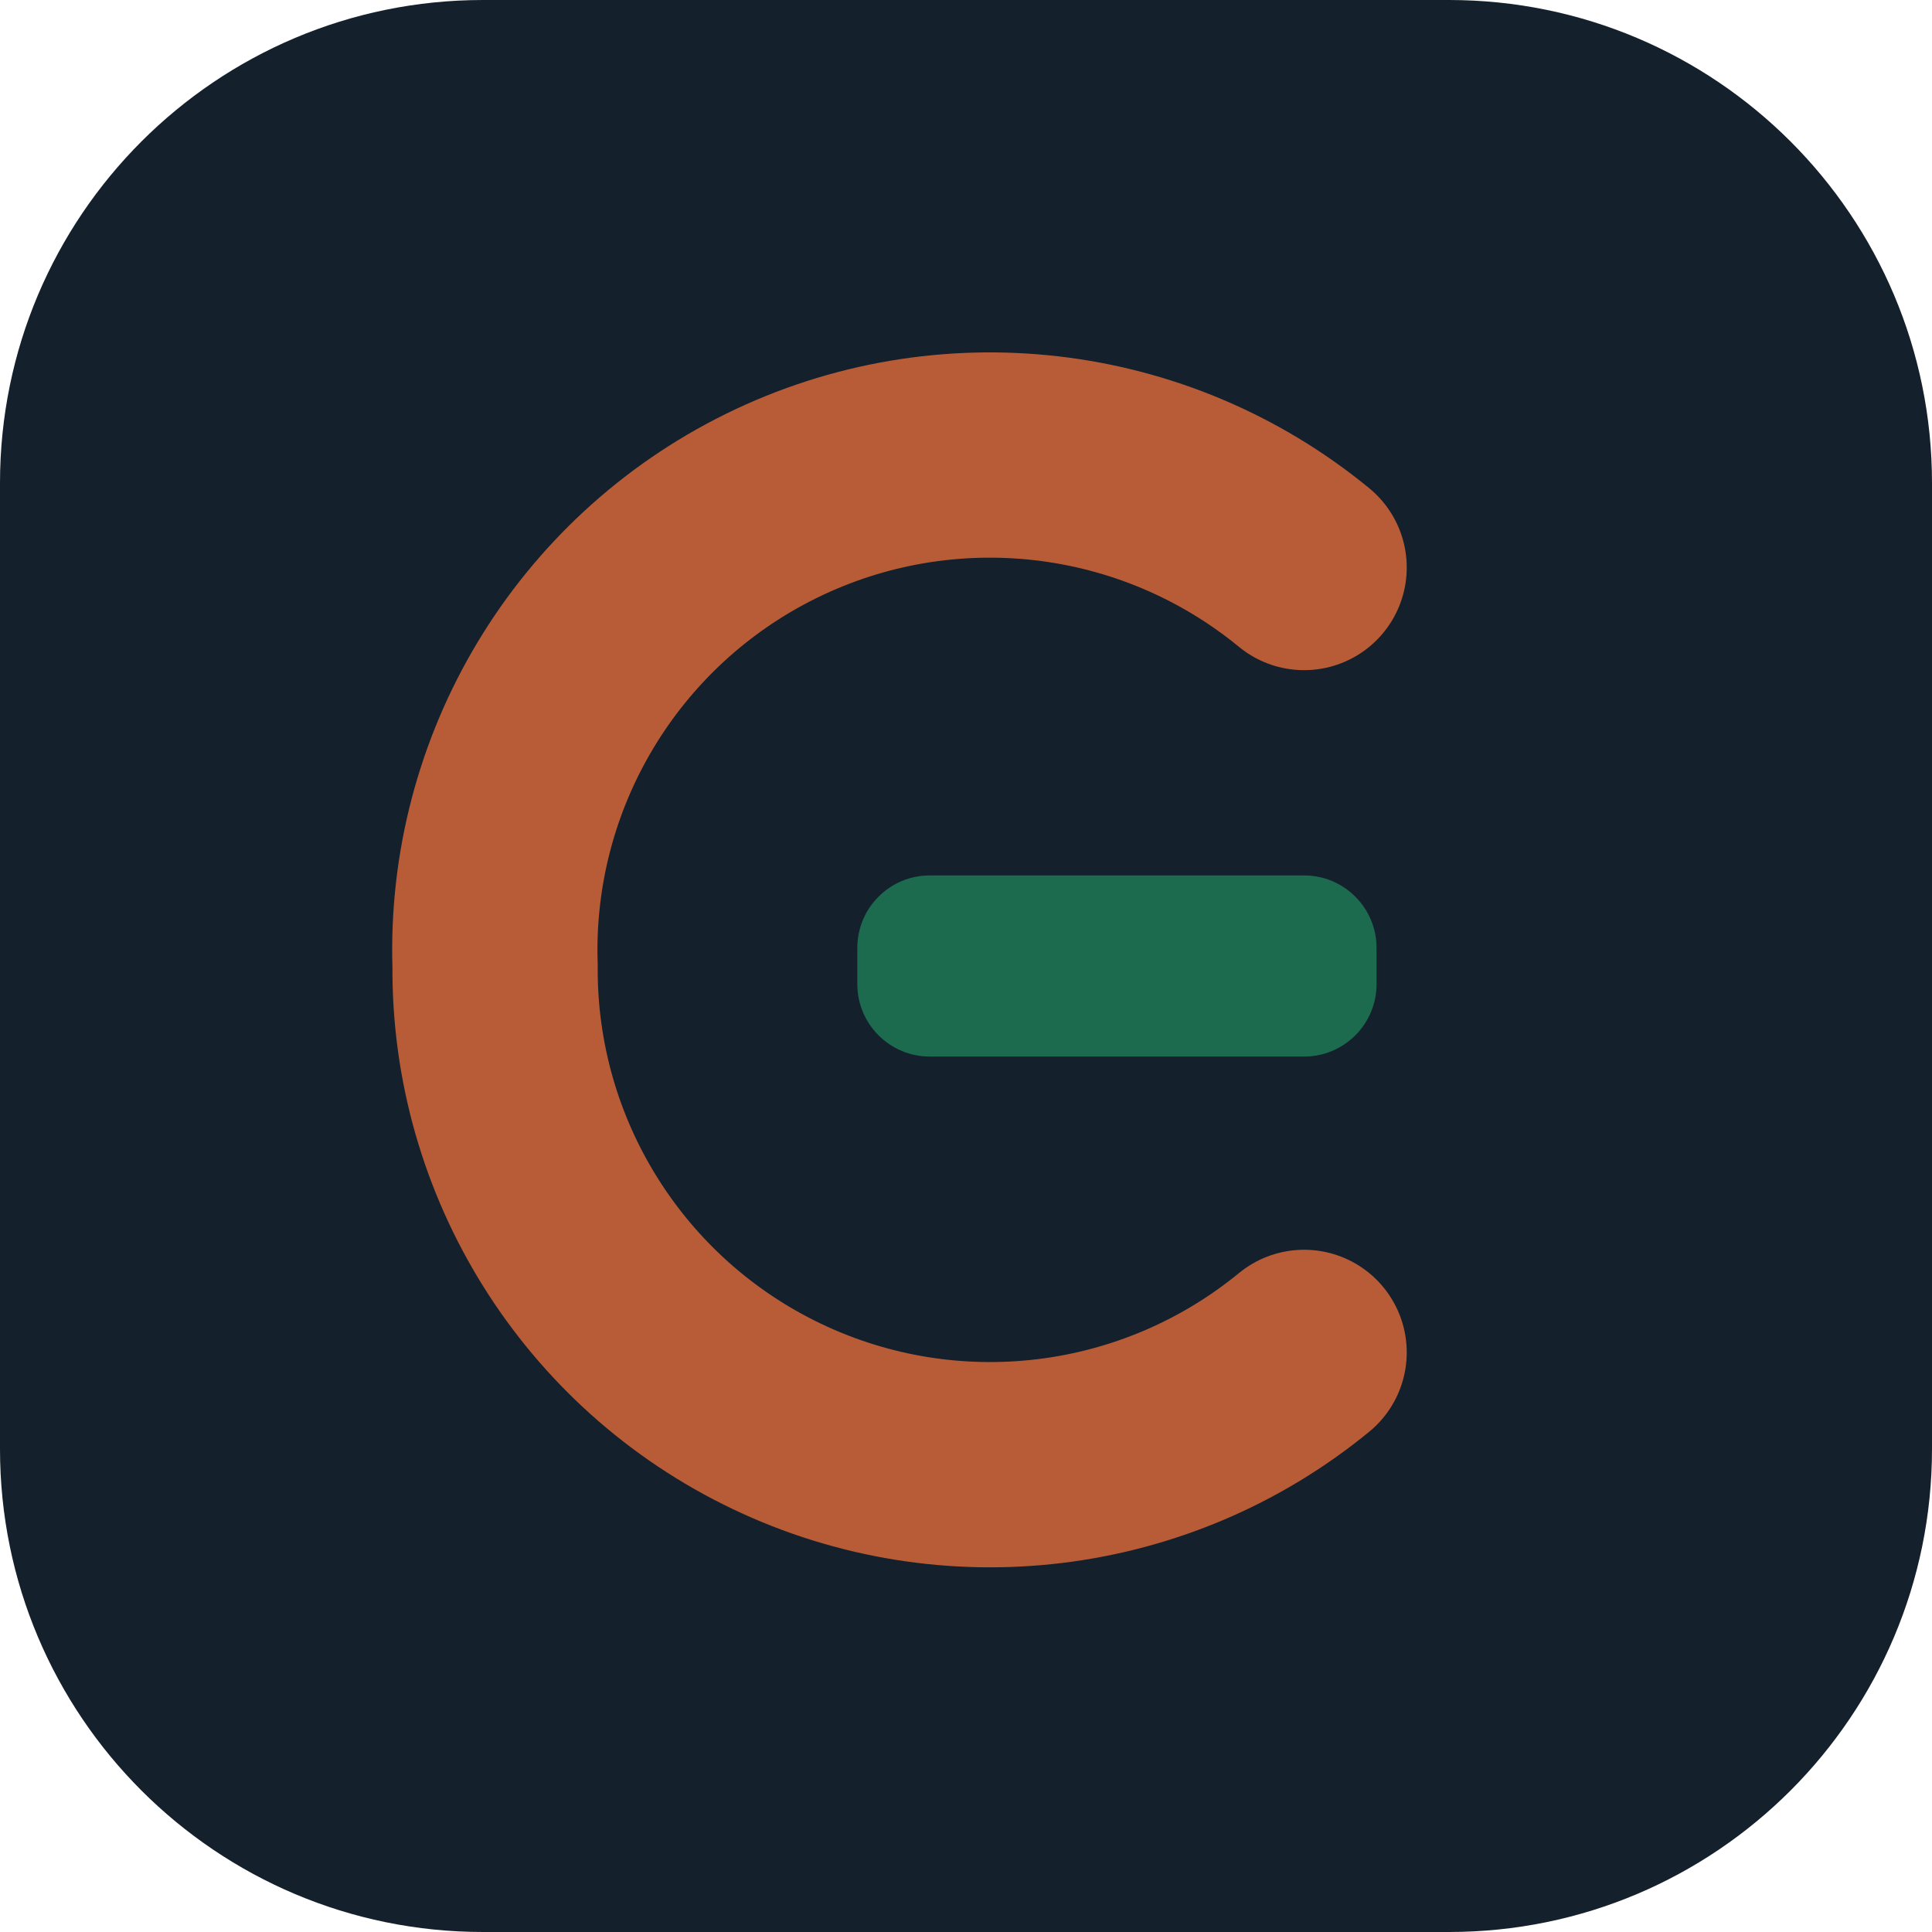
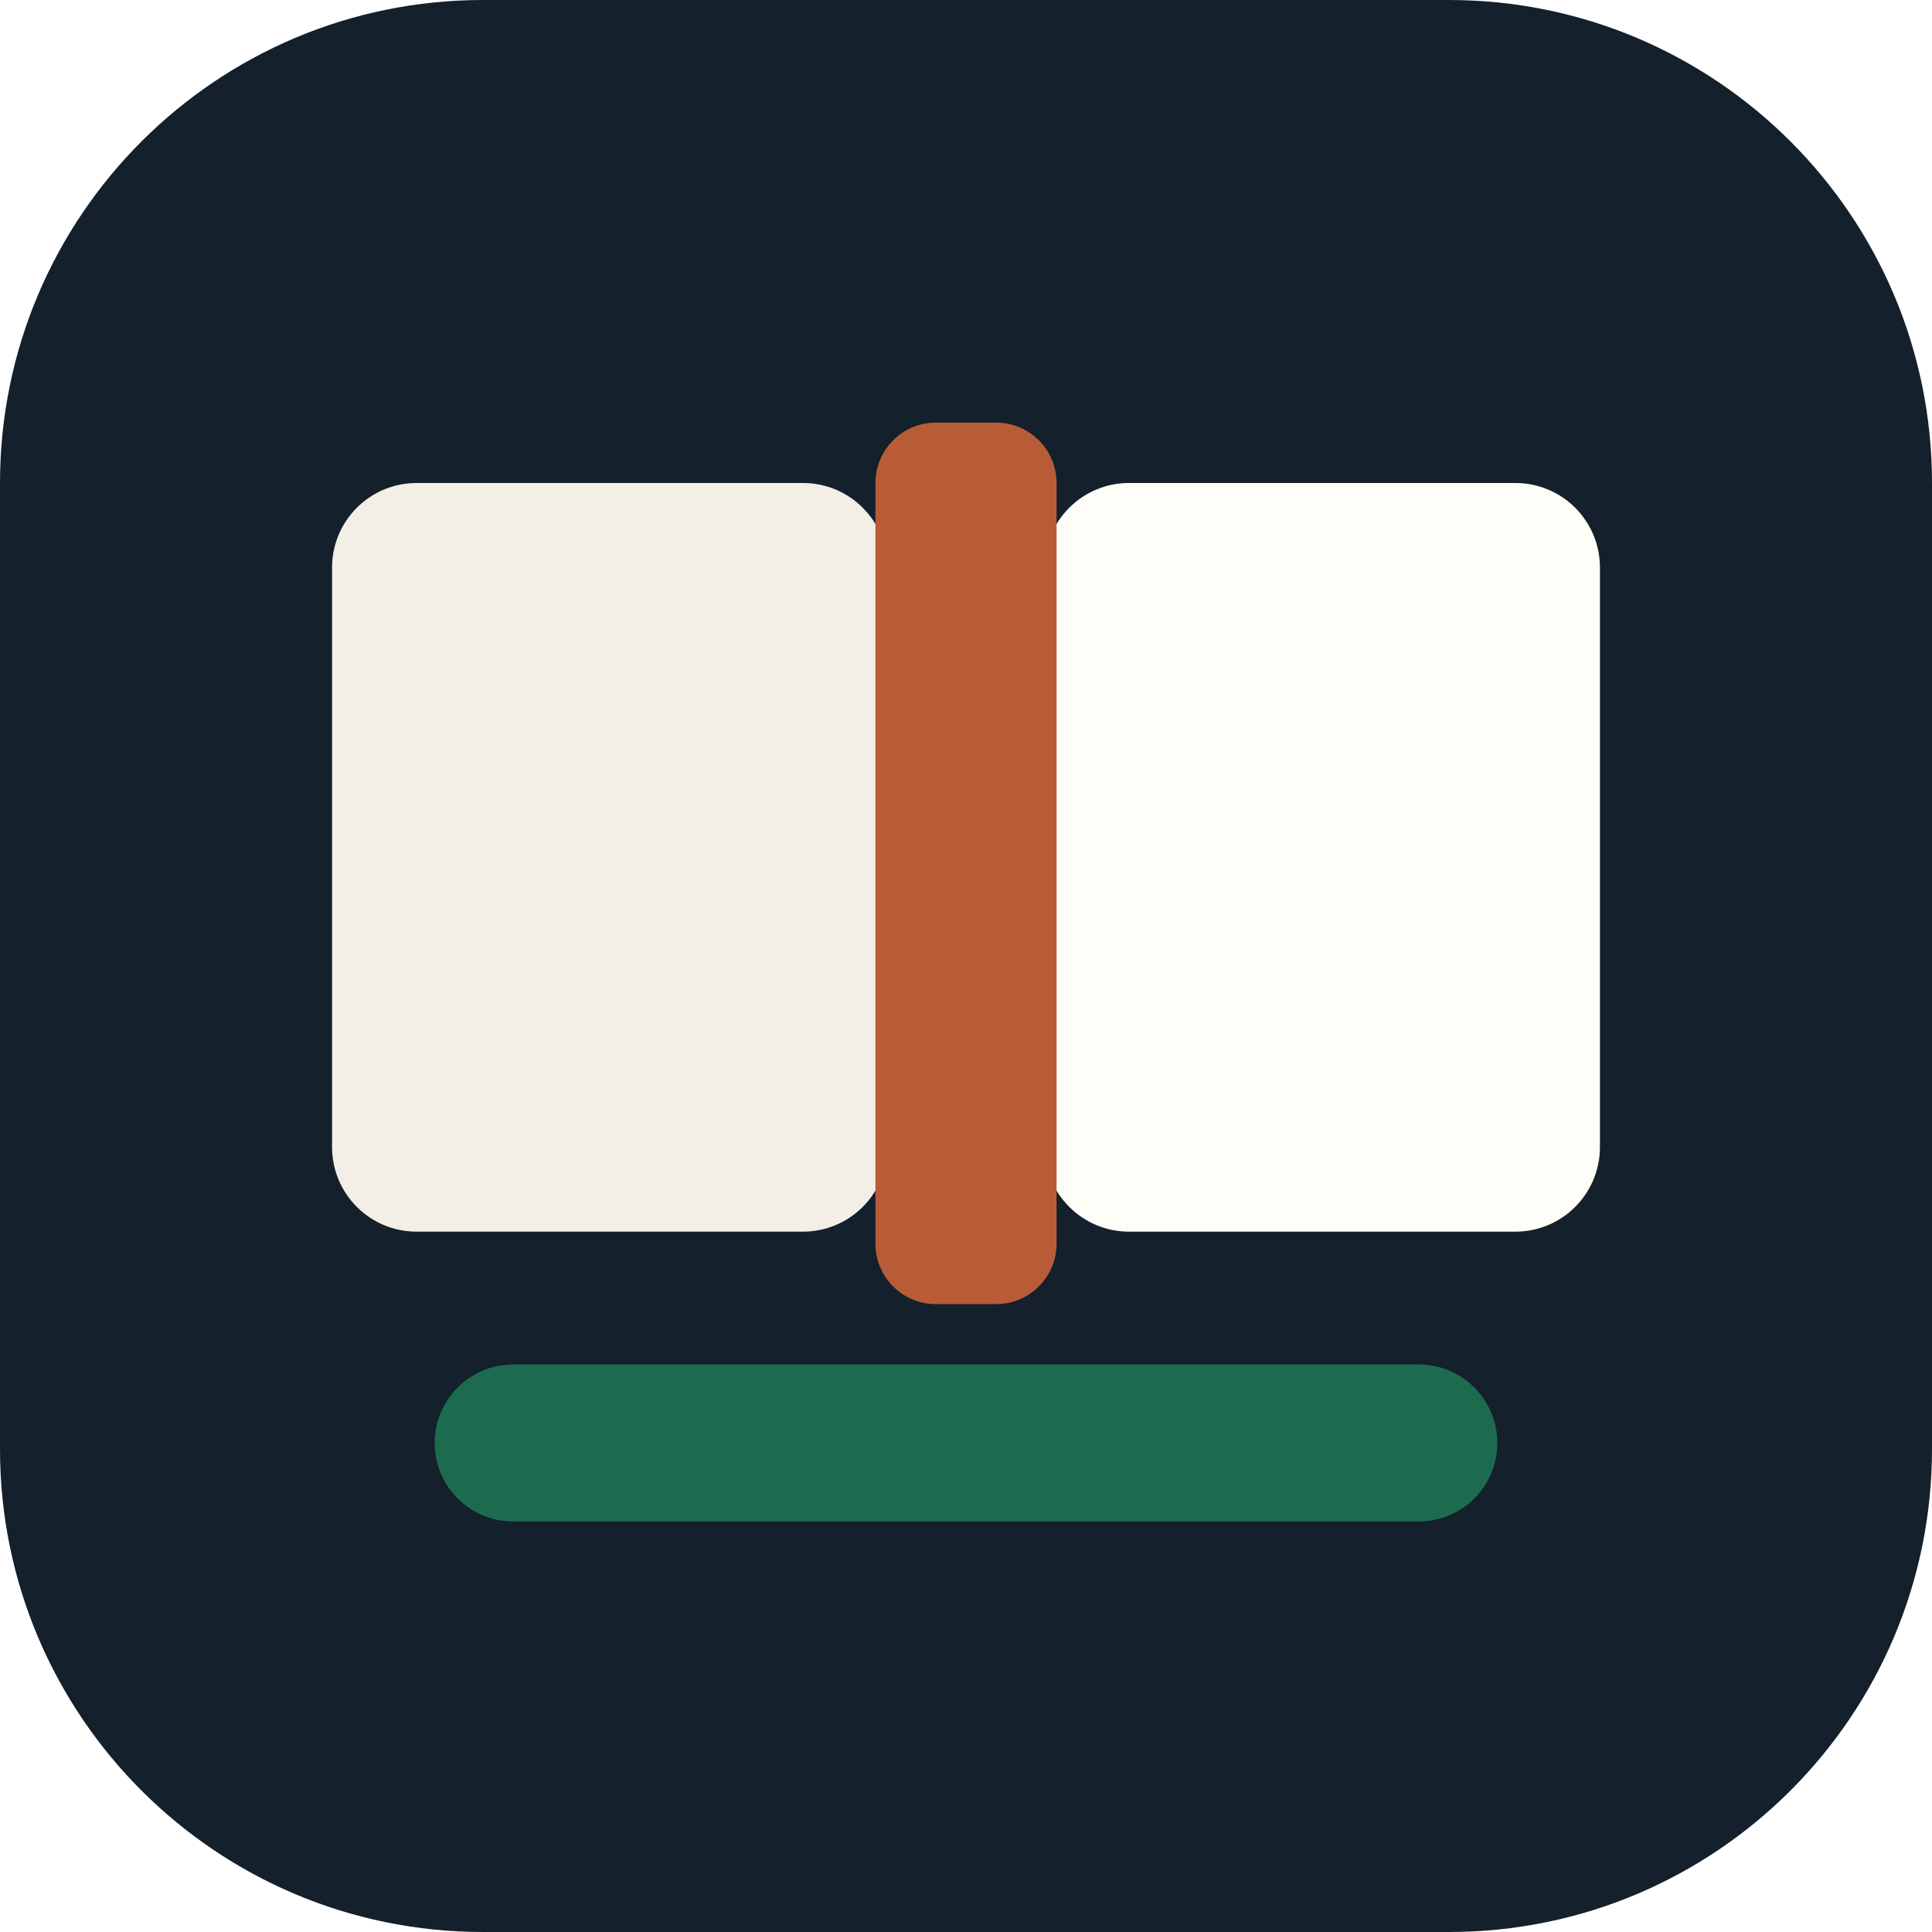
- <svg xmlns="http://www.w3.org/2000/svg" viewBox="0 0 32 32" fill="none">
+ <svg xmlns="http://www.w3.org/2000/svg" viewBox="0 0 32 32">
  <rect width="32" height="32" rx="8" fill="#14202b" />
-   <path d="M21.6 9.4A8.2 8.2 0 0 0 8.2 16a8.2 8.2 0 0 0 13.4 6.4" stroke="#b85c38" stroke-width="3.4" stroke-linecap="round" />
-   <rect x="14.2" y="14.5" width="8.6" height="3" rx="1.2" fill="#1d6b4f" />
+   <rect x="5.5" y="8" width="9.2" height="12.4" rx="1.4" fill="#f3efe6" />
+   <rect x="17.3" y="8" width="9.2" height="12.4" rx="1.4" fill="#fffdf8" />
+   <rect x="14.5" y="7" width="3" height="14.6" rx="1" fill="#b85c38" />
+   <rect x="7.2" y="22.6" width="17.6" height="2.6" rx="1.3" fill="#1d6b4f" />
</svg>
